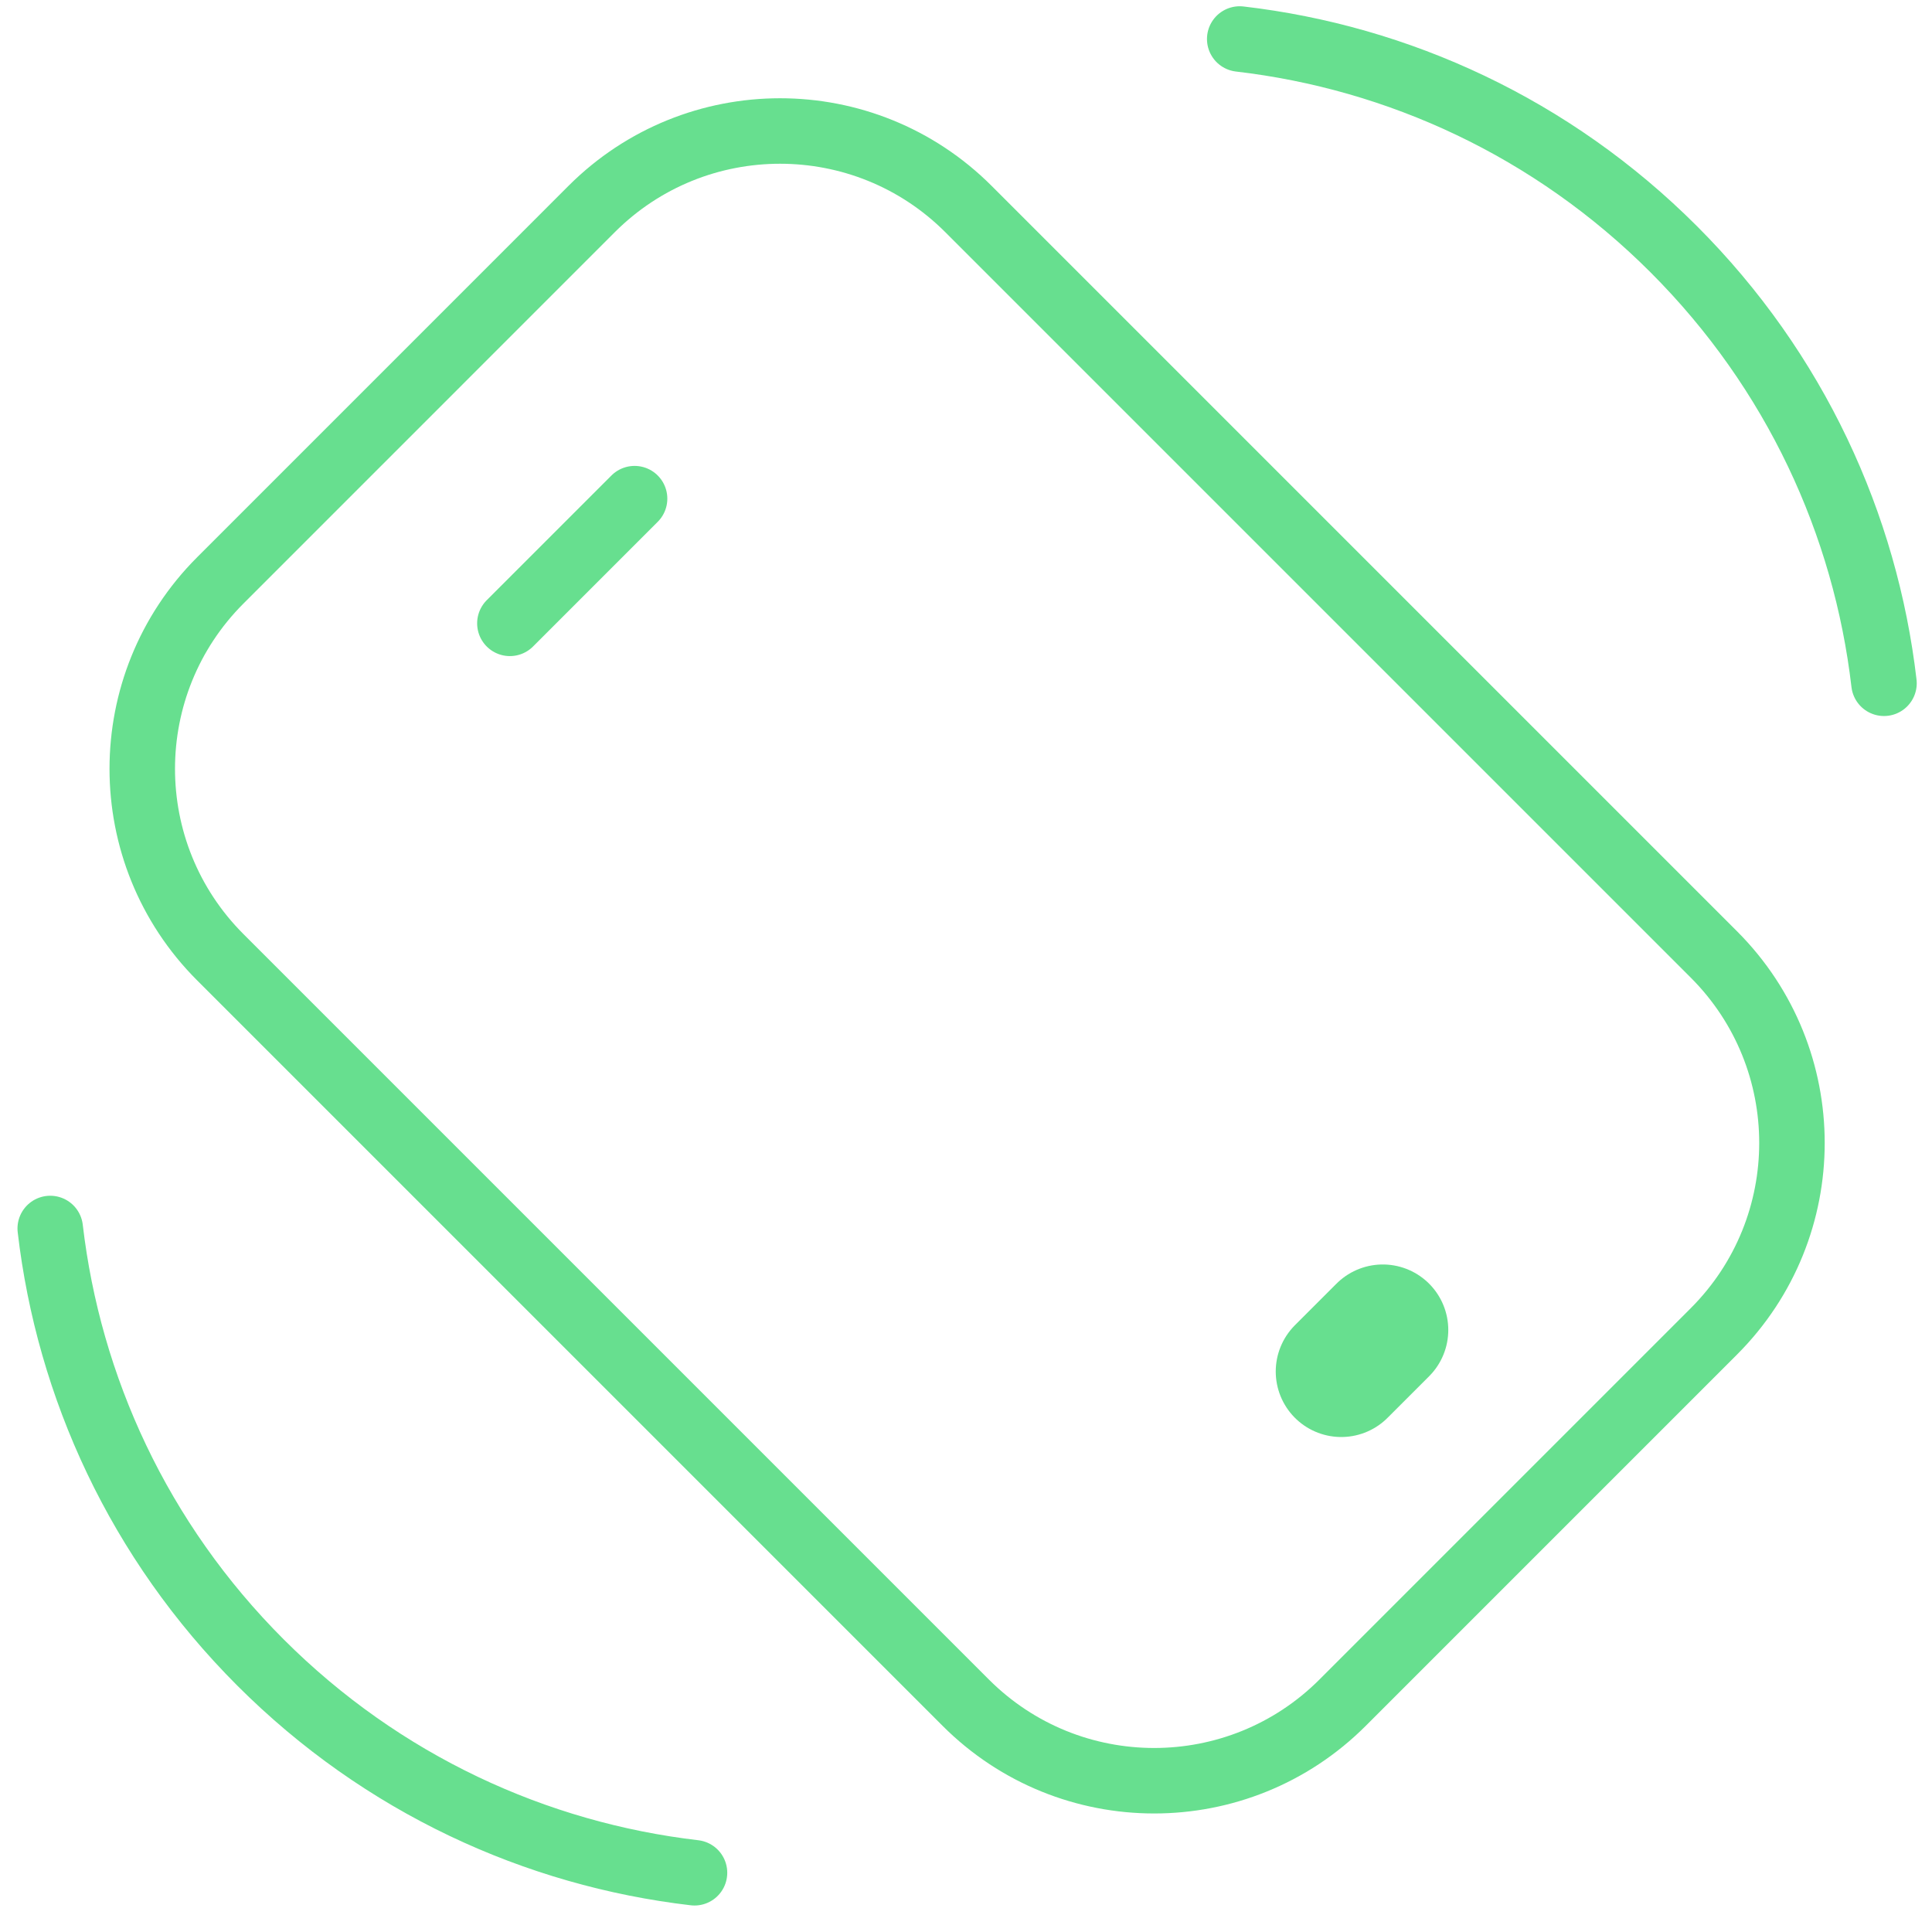
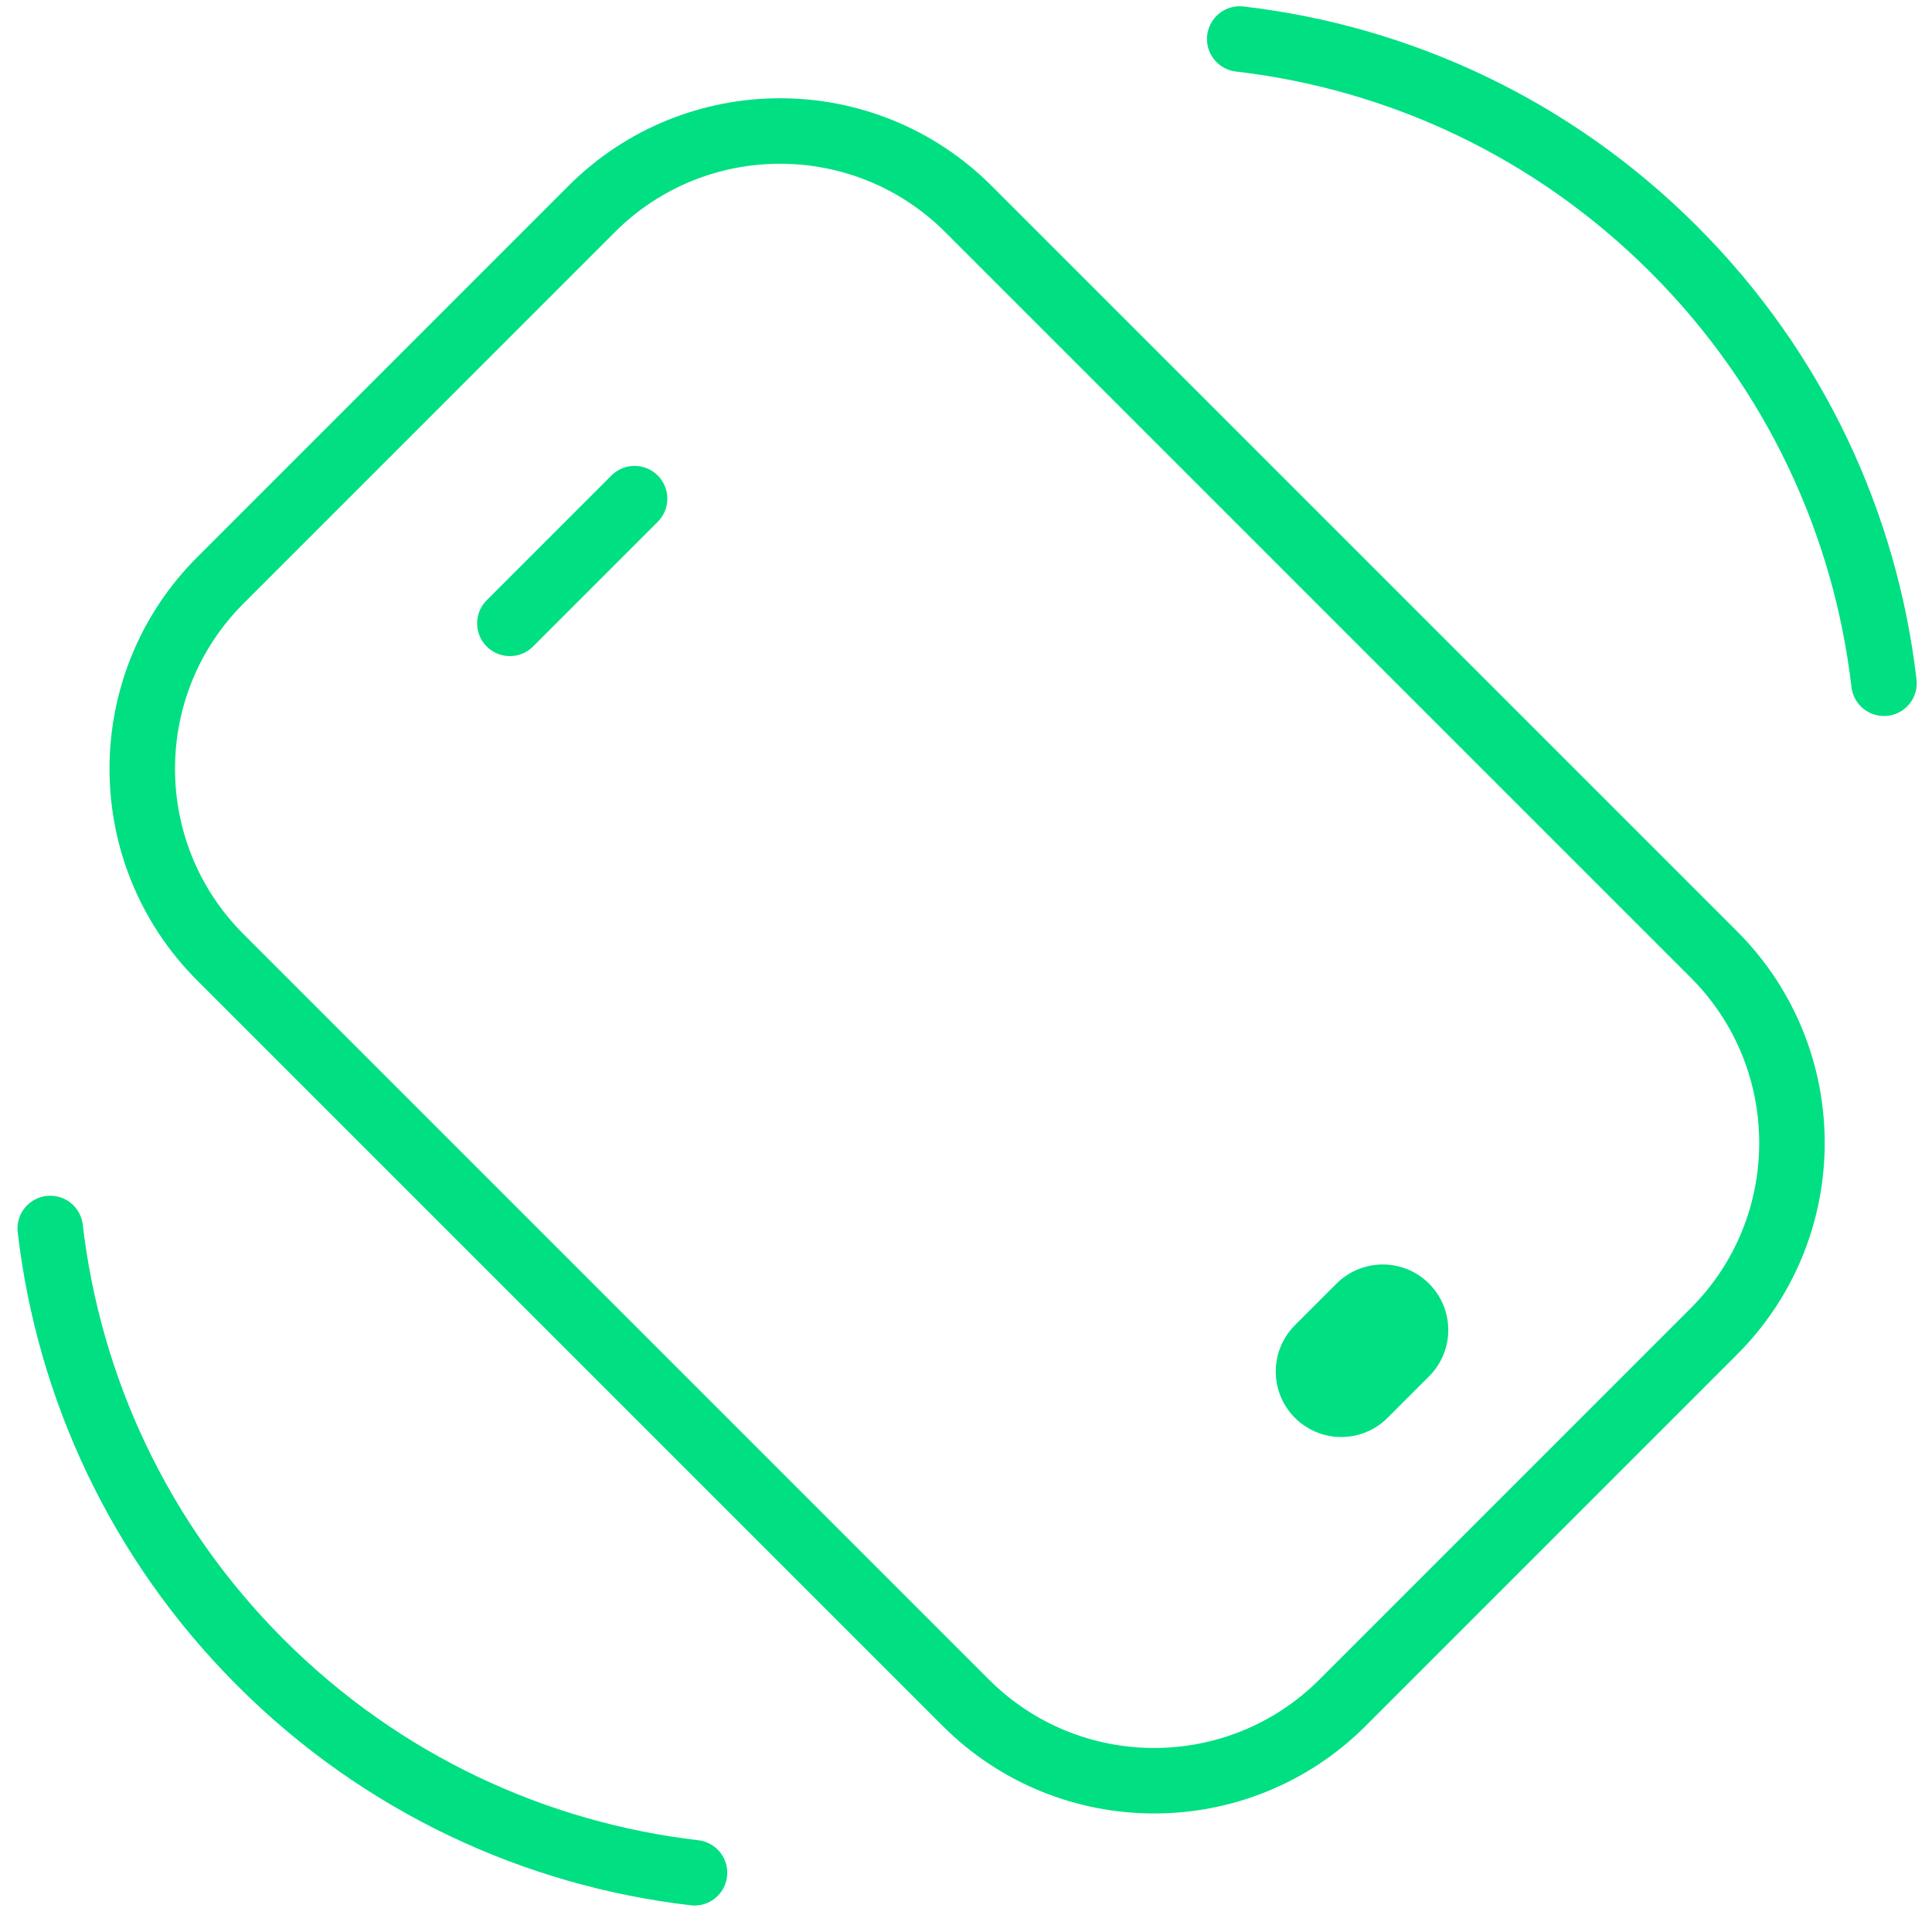
<svg xmlns="http://www.w3.org/2000/svg" width="59" height="59" viewBox="0 0 59 59" fill="none">
-   <path d="M40.959 41.884L42.228 40.615" stroke="#67DF8F" stroke-width="4" stroke-linecap="round" />
-   <path d="M15.571 19.036L19.379 15.228M37.859 1.191C42.703 1.755 47.398 3.896 51.114 7.612C54.829 11.328 56.97 16.023 57.534 20.866M1.534 37.516C2.099 42.359 4.239 47.054 7.955 50.77C11.671 54.486 16.366 56.626 21.209 57.191M41.001 51.997L52.34 40.657C55.518 37.479 55.518 32.327 52.34 29.148L29.576 6.384C26.398 3.206 21.245 3.206 18.067 6.384L6.728 17.724C3.55 20.902 3.55 26.055 6.728 29.233L29.492 51.997C32.67 55.175 37.822 55.175 41.001 51.997Z" stroke="#67DF8F" stroke-width="2" stroke-linecap="round" />
+   <path d="M40.959 41.884L42.228 40.615" stroke="#00df82" stroke-width="4" stroke-linecap="round" />
+   <path d="M15.571 19.036L19.379 15.228M37.859 1.191C42.703 1.755 47.398 3.896 51.114 7.612C54.829 11.328 56.97 16.023 57.534 20.866M1.534 37.516C2.099 42.359 4.239 47.054 7.955 50.77C11.671 54.486 16.366 56.626 21.209 57.191M41.001 51.997L52.34 40.657C55.518 37.479 55.518 32.327 52.34 29.148L29.576 6.384C26.398 3.206 21.245 3.206 18.067 6.384L6.728 17.724C3.55 20.902 3.55 26.055 6.728 29.233L29.492 51.997C32.67 55.175 37.822 55.175 41.001 51.997Z" stroke="#00df82" stroke-width="2" stroke-linecap="round" />
</svg>
